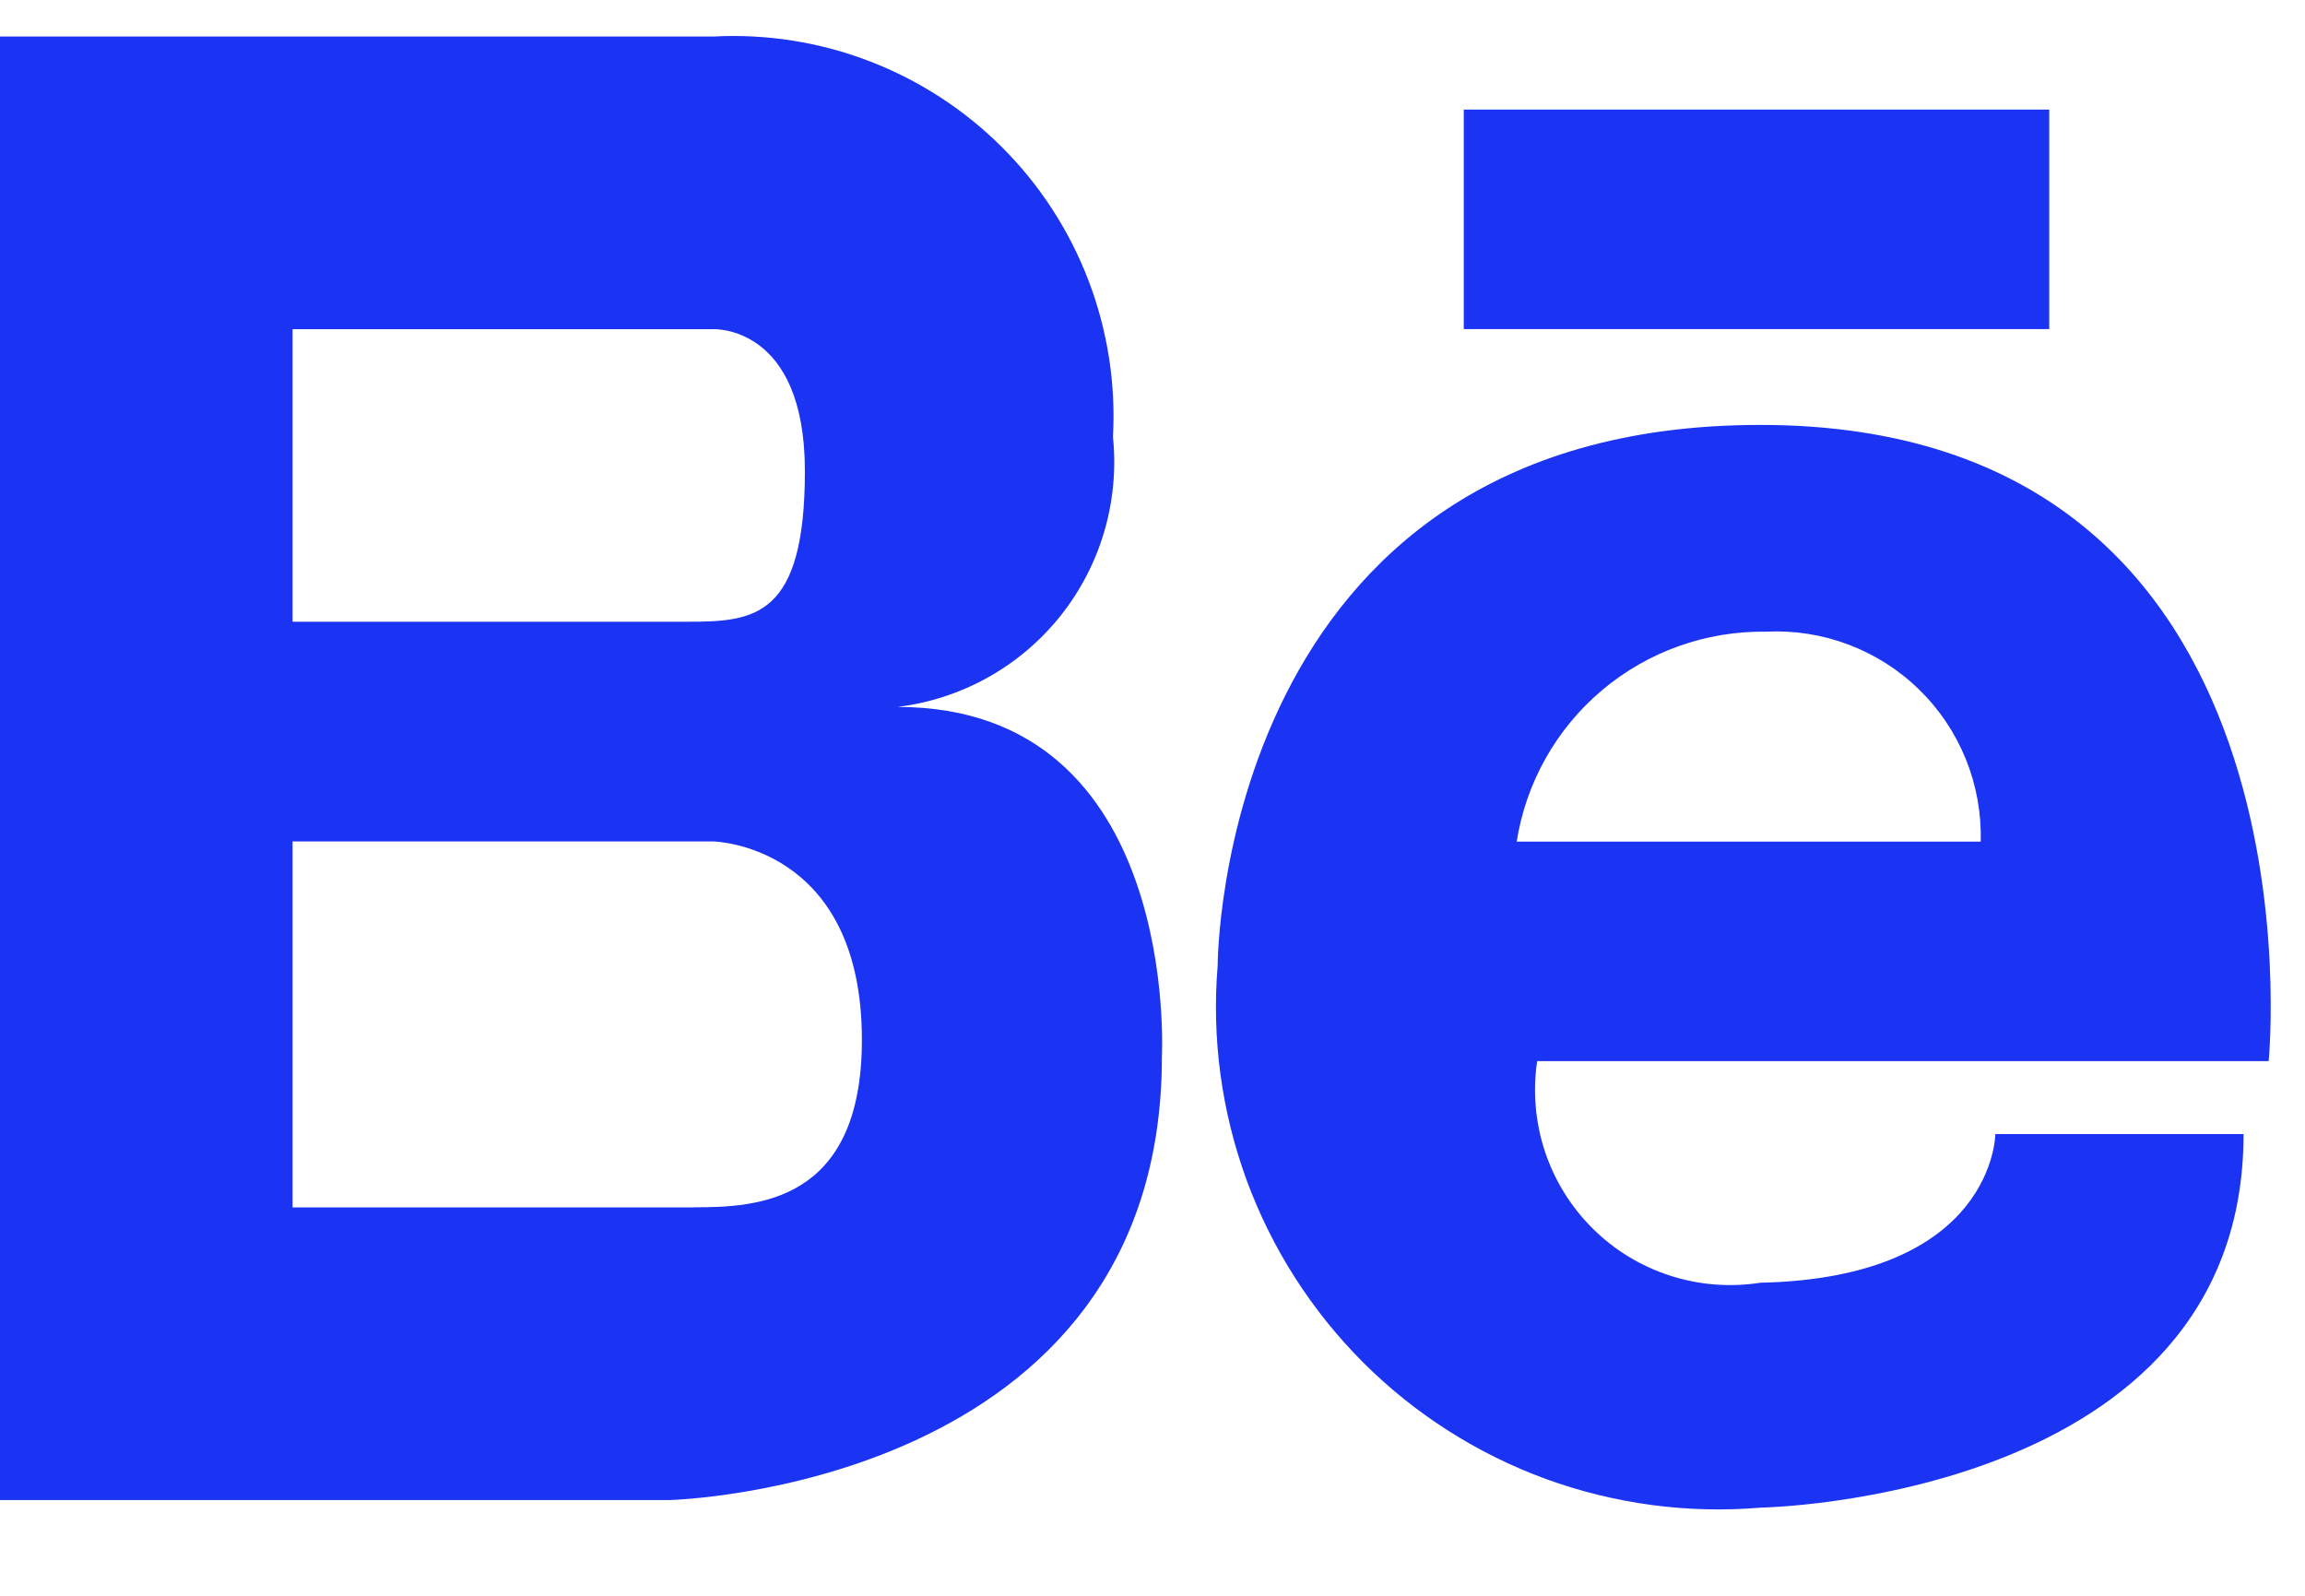
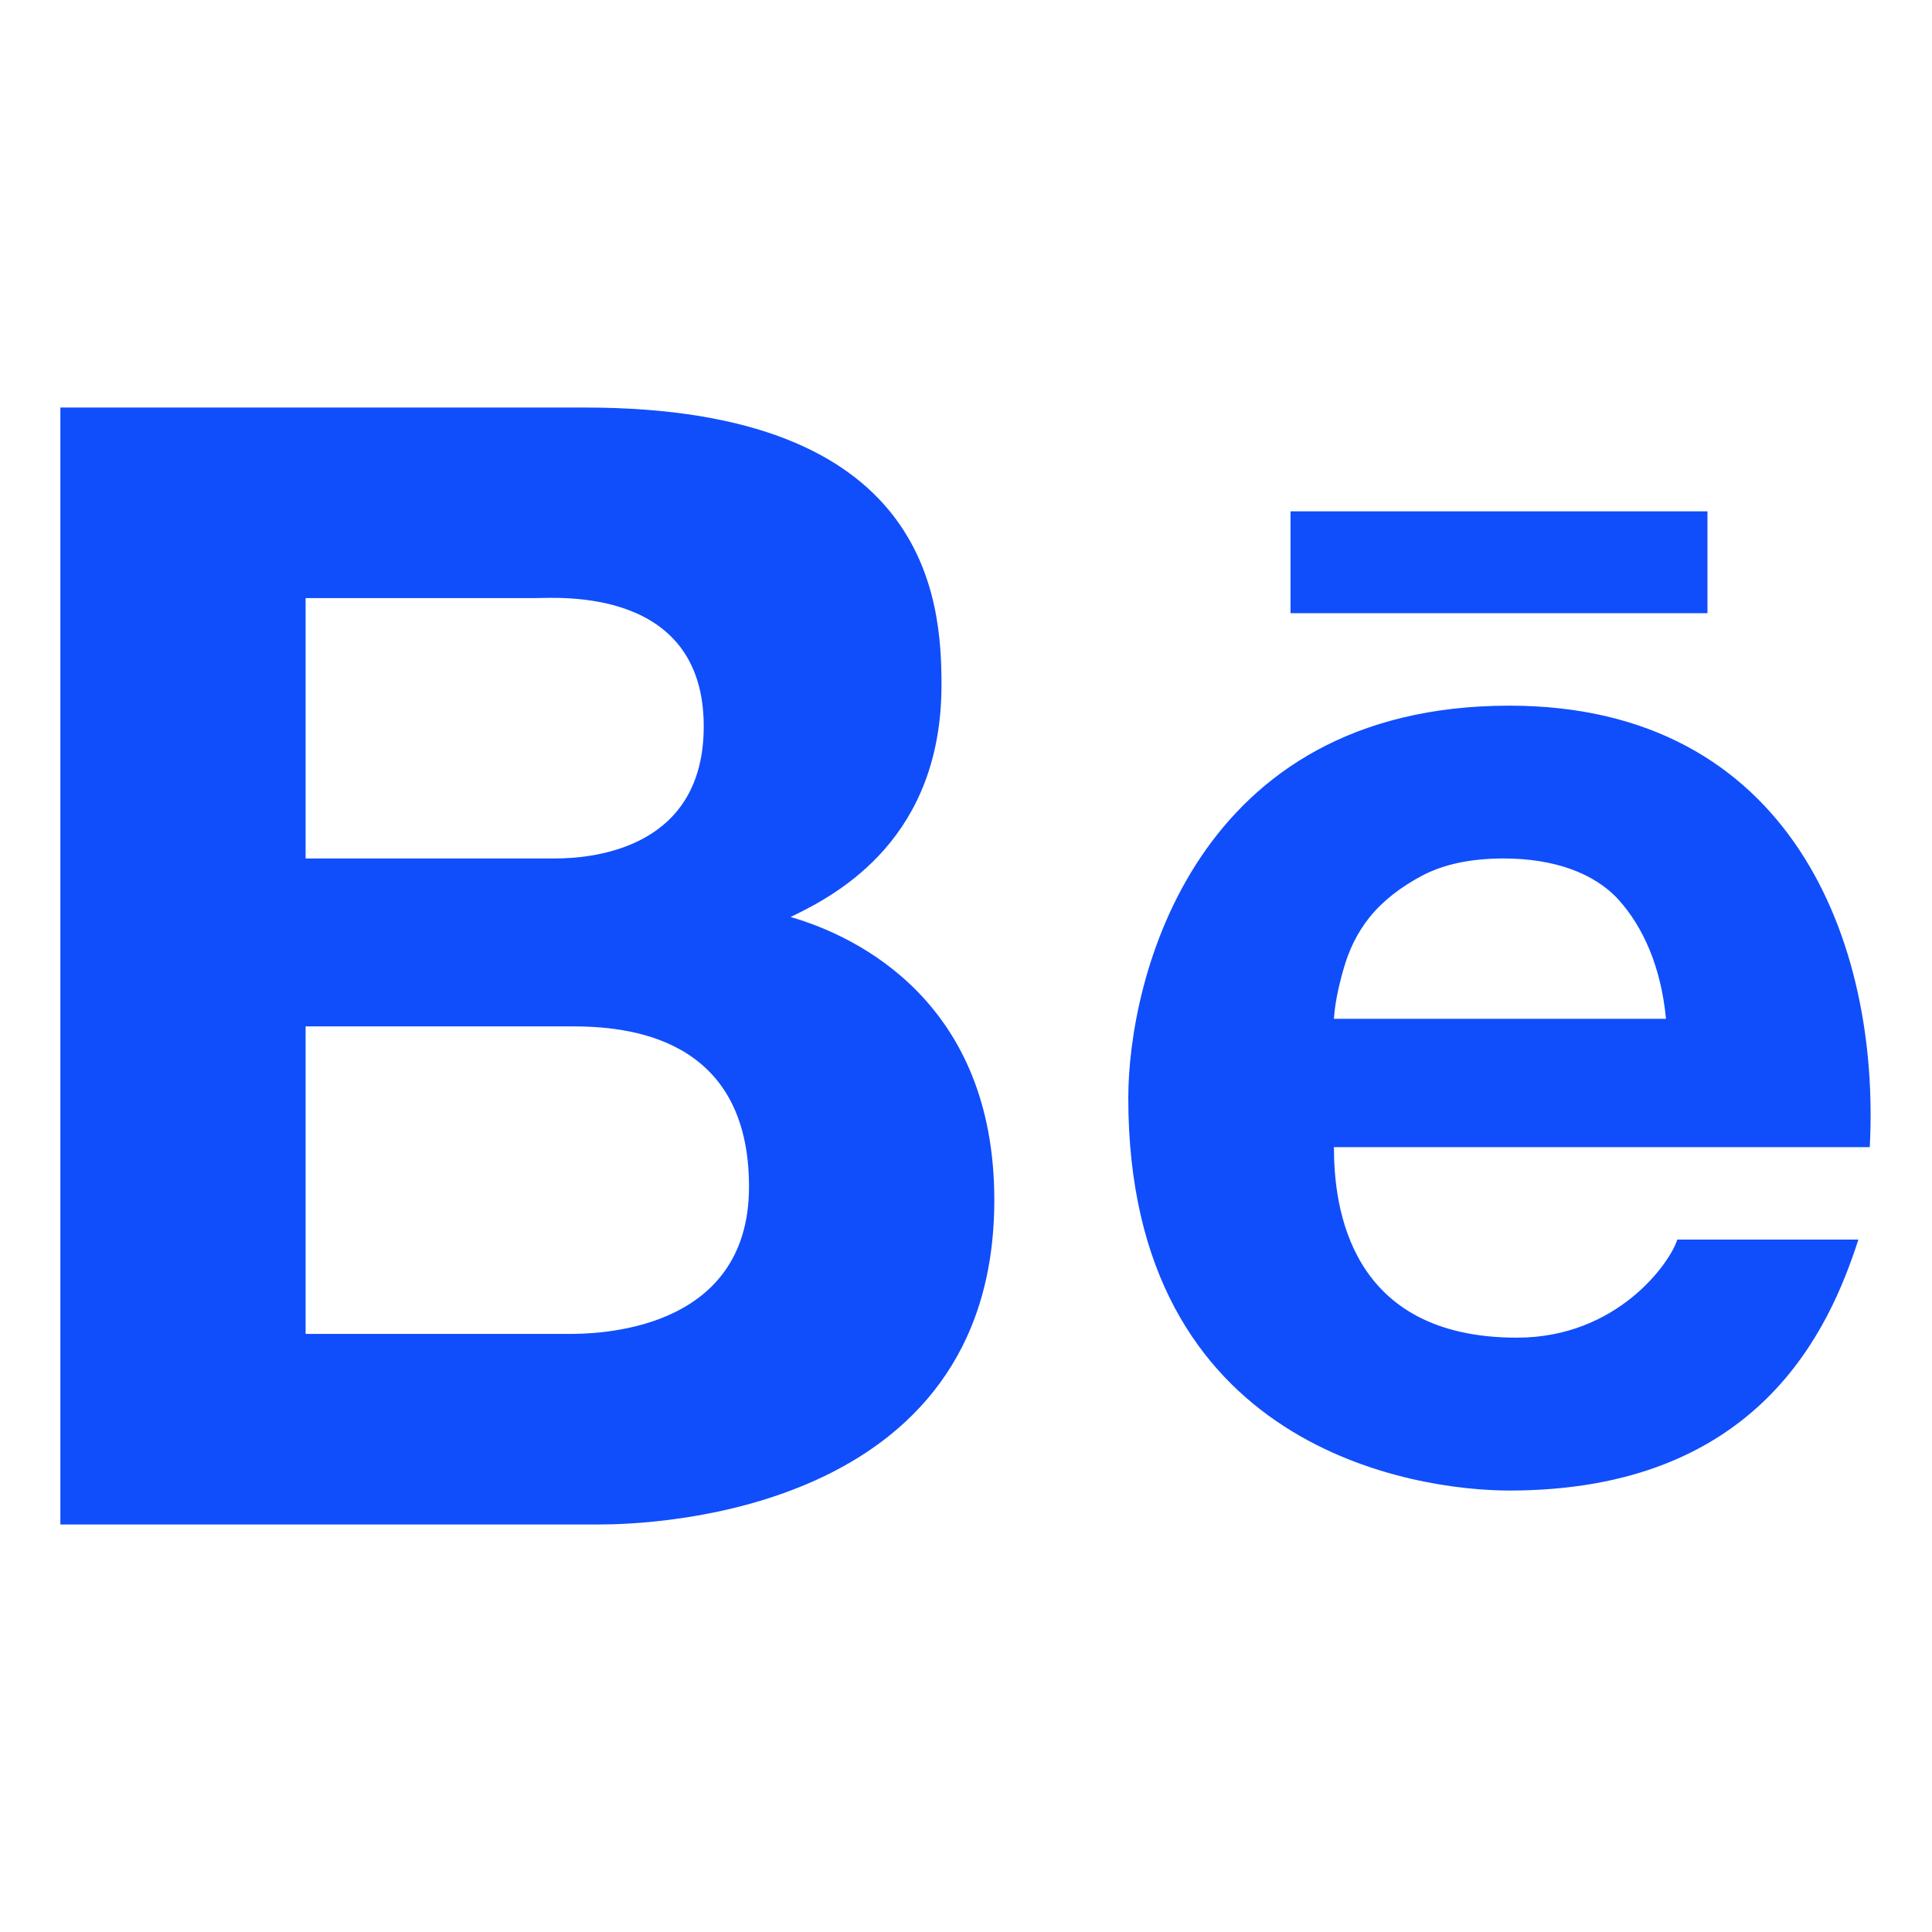
- <svg xmlns="http://www.w3.org/2000/svg" width="26" height="18" viewBox="0 0 26 18" fill="none">
-   <path d="M10.123 7.974C10.846 7.886 11.506 7.518 11.961 6.948C12.415 6.379 12.628 5.654 12.554 4.929C12.587 4.328 12.493 3.727 12.278 3.164C12.063 2.602 11.733 2.091 11.307 1.665C10.882 1.239 10.371 0.907 9.809 0.691C9.247 0.475 8.646 0.38 8.045 0.412H0V16.92H7.553C7.553 16.92 13.106 16.786 13.106 11.92C13.105 11.923 13.326 7.974 10.123 7.974ZM8.044 3.713C8.044 3.713 9.079 3.66 9.079 5.313C9.079 6.966 8.508 7.013 7.757 7.013H3.3V3.713H8.044ZM7.831 13.619H3.3V9.491H8.044C8.044 9.491 9.722 9.521 9.722 11.729C9.722 13.572 8.528 13.618 7.832 13.618L7.831 13.619Z" fill="#1B33F2" />
-   <path d="M19.856 4.793C13.73 4.793 13.735 10.893 13.735 10.893C13.667 11.714 13.779 12.539 14.062 13.312C14.346 14.085 14.795 14.787 15.377 15.369C15.96 15.951 16.663 16.399 17.436 16.682C18.21 16.964 19.035 17.075 19.856 17.006C19.856 17.006 25.307 16.919 25.307 12.792H22.507C22.507 12.792 22.5 14.412 19.855 14.469C19.514 14.522 19.165 14.495 18.836 14.388C18.508 14.282 18.209 14.1 17.964 13.856C17.719 13.613 17.535 13.315 17.426 12.987C17.318 12.659 17.288 12.31 17.339 11.969H25.59C25.59 11.969 26.305 4.793 19.856 4.793ZM22.342 9.493H17.108C17.213 8.826 17.555 8.22 18.071 7.785C18.587 7.35 19.243 7.116 19.918 7.125C20.236 7.109 20.553 7.158 20.851 7.271C21.148 7.383 21.42 7.556 21.647 7.778C21.875 8 22.054 8.267 22.174 8.562C22.293 8.857 22.351 9.173 22.342 9.491V9.493Z" fill="#1B33F2" />
-   <path d="M23.115 1.236H16.511V3.712H23.115V1.236Z" fill="#1B33F2" />
+ <svg xmlns="http://www.w3.org/2000/svg" width="32pt" height="32pt" viewBox="0 0 32 32" version="1.1">
+   <g id="surface5379361">
+     <path style=" stroke:none;fill-rule:nonzero;fill:rgb(6.275%,30.588%,98.431%);fill-opacity:1;" d="M 1 6.75 L 1 25.25 L 9.938 25.25 C 10.766 25.25 16.469 25.082 16.469 19.875 C 16.469 16.621 14.23 15.516 13.094 15.188 C 13.93 14.793 15.594 13.855 15.594 11.344 C 15.594 9.945 15.395 6.75 9.688 6.75 Z M 21.375 8.469 L 21.375 10.156 L 28.281 10.156 L 28.281 8.469 Z M 5.062 9.906 L 8.875 9.906 C 9.234 9.906 11.656 9.715 11.656 12.031 C 11.656 14.012 9.906 14.219 9.188 14.219 L 5.062 14.219 Z M 25 11.688 C 19.777 11.688 18.688 16.223 18.688 18.188 C 18.688 24.02 23.469 24.688 25 24.688 C 29.129 24.688 30.301 22.016 30.781 20.531 L 27.781 20.531 C 27.664 20.914 26.789 22.156 25.125 22.156 C 22.336 22.156 22.094 19.977 22.094 19 L 30.969 19 C 31.148 15.625 29.672 11.688 25 11.688 Z M 24.906 14.219 C 25.738 14.219 26.41 14.461 26.812 14.906 C 27.215 15.355 27.512 16.012 27.594 16.875 L 22.094 16.875 C 22.109 16.637 22.164 16.363 22.25 16.062 C 22.336 15.754 22.469 15.461 22.688 15.188 C 22.906 14.918 23.211 14.684 23.562 14.5 C 23.922 14.312 24.367 14.219 24.906 14.219 Z M 5.062 17 L 9.469 17 C 10.344 17 12.406 17.137 12.406 19.656 C 12.406 22.098 9.809 22.094 9.406 22.094 L 5.062 22.094 Z M 5.062 17 " />
+   </g>
</svg>
